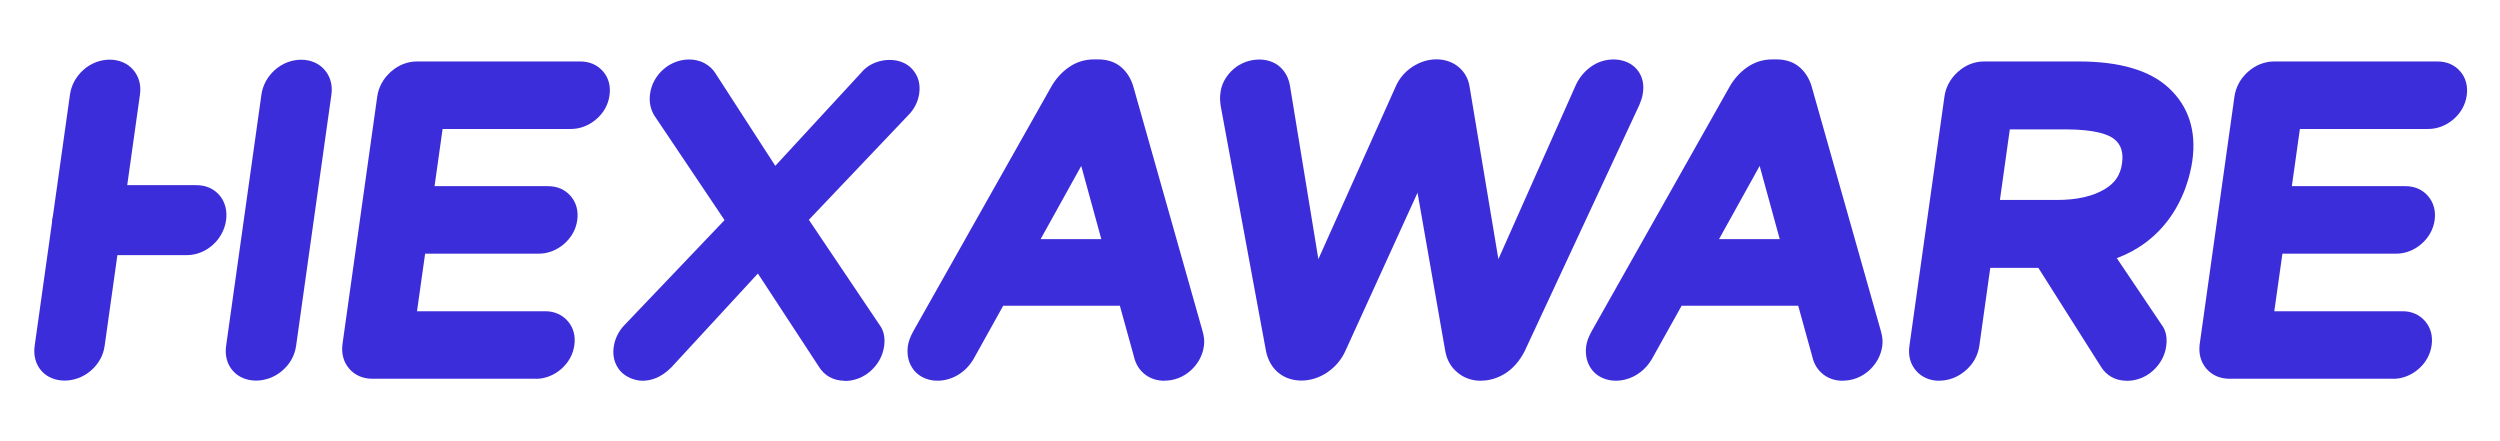
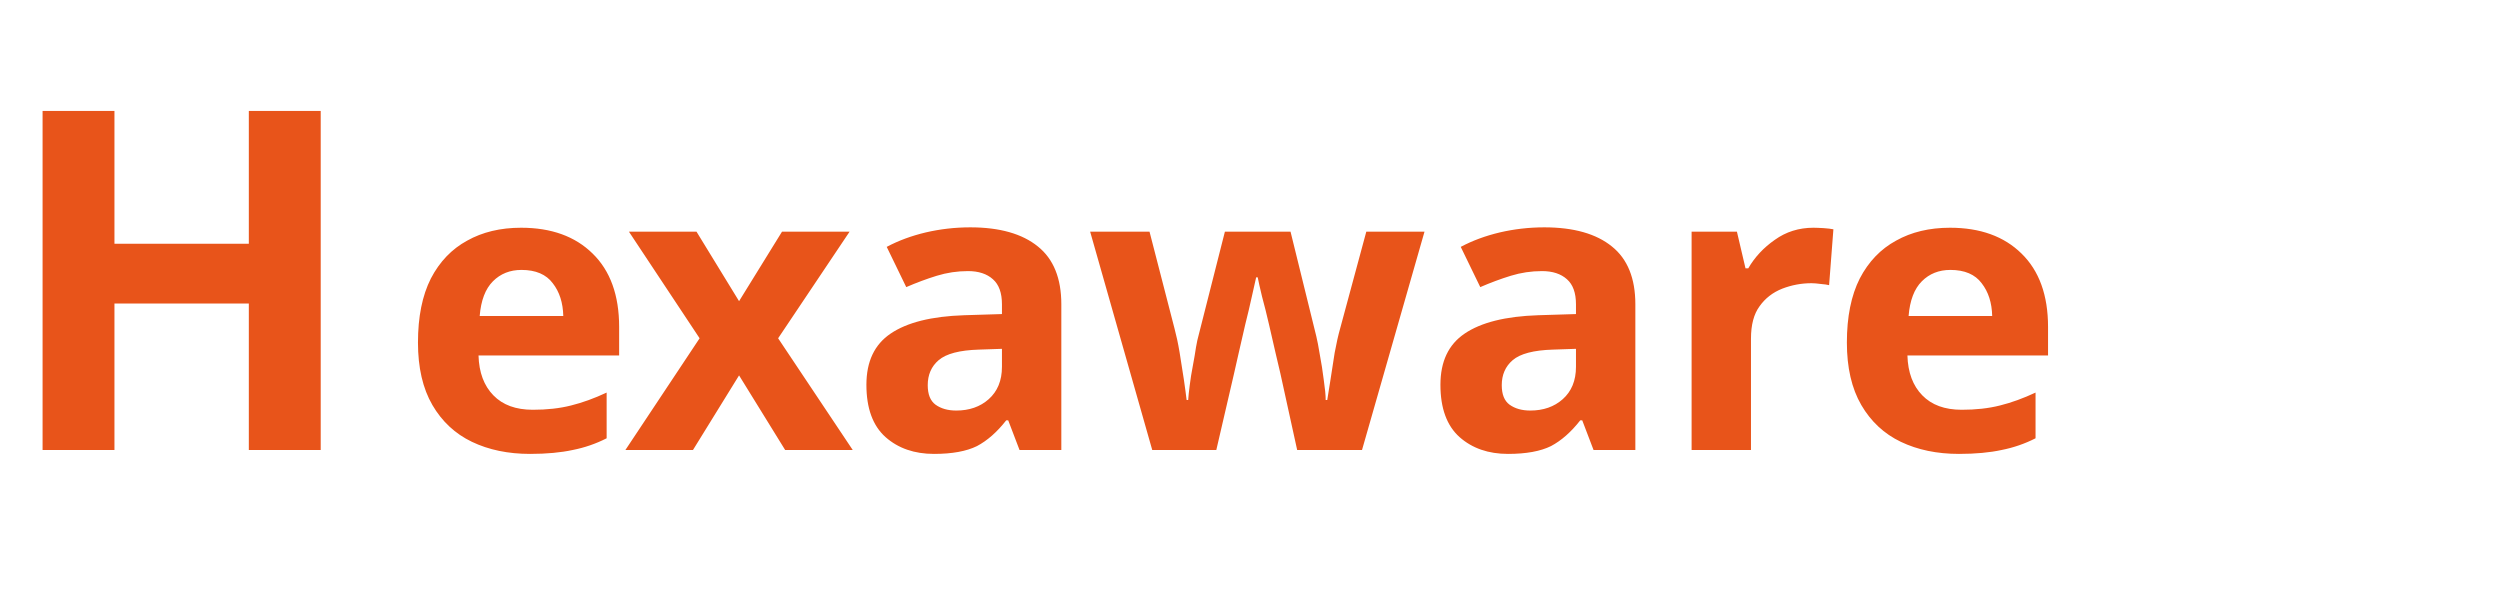
- <svg xmlns="http://www.w3.org/2000/svg" id="Layer_1" version="1.1" viewBox="0 0 3262 574.5">
-   <defs>
-     <style>
-       .st0 {
-         fill: #3c2dda;
-       }
-     </style>
-   </defs>
-   <path class="st0" d="M136.5,451.5c-1.8,12.6-8.1,23.8-18.4,32.5-19.9,16.9-49.4,16.8-64.2-.3-7.4-8.6-10.4-19.8-8.7-32.2L91.3,123.4c1.7-12.2,7.7-23.3,17.4-32.1,19.8-17.9,49.9-17.9,65-.3,7.6,8.8,10.7,20.1,8.9,32.5l-46.1,328Z" />
-   <path class="st0" d="M386.3,451.5c-1.8,12.6-8.1,23.8-18.4,32.5-19.9,16.9-49.4,16.8-64.2-.3-7.4-8.6-10.4-19.8-8.7-32.2l46.1-328c1.7-12.2,7.7-23.3,17.4-32.1,19.8-17.9,49.9-17.9,65-.3,7.6,8.8,10.7,20.1,8.9,32.5l-46.1,328Z" />
-   <path class="st0" d="M256.3,241.6c12.6,0,23.2,4.8,30.6,13.8,14.4,17.5,10.2,47-9.4,64.3-9.8,8.6-21.6,13.2-34,13.2H107.5c-12.2,0-22.7-4.4-30.3-12.9-15.5-17.3-11.3-47.3,8.8-64.9,10.1-8.8,22-13.5,34.4-13.5h136Z" />
-   <path class="st0" d="M699.1,494.2h-213.2c-12.4,0-22.9-4.6-30.3-13.2h0c-7.4-8.6-10.4-19.8-8.7-32.2l45.3-322.7c1.7-12.3,7.8-23.4,17.5-32.2,9.9-9,21.8-13.7,34.3-13.7h213.2c12.1,0,22.3,4.5,29.6,12.9,7.3,8.4,10.2,19.2,8.5,31.4-1.7,12.2-7.8,23.1-17.7,31.4-9.6,8.1-21,12.4-32.8,12.4h-167.3l-10.5,74.6h148.1c12,0,22.2,4.4,29.5,12.9,7.3,8.5,10.3,19.4,8.6,31.5-1.7,12.2-7.9,23.1-17.7,31.4-9.5,8-20.8,12.3-32.7,12.3h-148.1s-10.6,75.1-10.6,75.1h167.3c12,0,22.2,4.5,29.5,13,7.3,8.4,10.2,19.2,8.5,31.4-1.7,12.2-7.8,23-17.6,31.4-9.6,8.1-21,12.4-32.8,12.4Z" />
-   <path class="st0" d="M1102,496.8c-14.6,0-26.6-6.7-33.8-18.8l-79.3-121.1-112.6,122.1c-14.4,14.8-28.5,17.8-38,17.8s-21.8-4.5-29.1-12.9h0c-7.2-8.5-10.1-19.2-8.5-30.8,1.4-10.3,5.9-19.9,13-27.8l131.7-138.1-91.6-136.4c-5.3-8.8-7-18.1-5.6-28.4,1.7-12.4,7.8-23.5,17.4-31.9,15.2-13.4,37.1-16.8,53.7-8,6.2,3.4,11,7.8,14.3,13.3l78,120.6,112.5-122c15.3-18.8,49.8-22.7,66.3-4.1,7.6,8.5,10.8,19.4,9,31.7-1.3,9.4-5.4,18.3-11.9,25.8l-132.1,139,92.5,137.5c5.1,6.7,7.3,16.5,5.7,27.4-1.7,12.3-7.7,23.3-17.1,31.9-9.7,8.8-21.7,13.5-34.6,13.5Z" />
-   <path class="st0" d="M1519.2,496.8c-9.1,0-17.2-2.5-24.1-7.4-6.9-5-11.7-11.7-14.4-20l-19.5-70.5h-152.2s-38.8,69.7-38.8,69.7c-5.3,8.9-12,15.6-20.2,20.6-20.4,12.2-44.9,9.2-57.3-5.9h0c-7-8.7-9.8-19.6-8.1-31.9.8-5.8,3.1-11.9,6.9-18.9l180.6-320.1c5.7-9.8,13-17.8,21.7-24.1,10-7.2,21.3-10.8,33.8-10.8h5.3c12.4,0,22.7,3.6,30.7,10.7,7.1,6.4,12,14.4,14.9,23.8l90.7,320.4c2,7.1,2.5,13.2,1.7,19-1.7,12.2-7.6,23.2-17,31.8-9.9,8.9-21.8,13.5-34.7,13.5ZM1357.7,312h79.3l-26.2-95.5-53,95.5Z" />
-   <path class="st0" d="M1932.1,496.8c-11.7,0-22.4-3.8-30.8-11.1-8.5-7.2-13.7-16.6-15.6-28.1l-36.1-206.1-94.1,206.3c-5,11.2-12.9,20.7-23.4,27.9-21.2,14.5-47.7,14.3-64.1.6-8-6.6-13.4-15.9-16-27.6l-59.3-320.8c-.9-6.5-1-11.4-.4-15.6,1-11.6,6.9-23.1,16.9-31.9,17.5-15.5,45.7-17.4,61.5-2.6,6.5,6.1,10.7,14.1,12.4,23.8l37.1,226.5,101-225.4c4.4-10.2,12-19.1,21.8-25.6,19.7-12.9,43.9-12.9,59.8,0,8,6.5,13.1,15.5,14.7,25.9l37.6,225.1,100.7-226.4c4.4-9.8,10.9-17.9,19.3-24.1,19.4-14.6,47.3-12.9,60.6,2.8,7.5,8.7,10.1,20.2,7.6,33-.4,3.1-1.9,7.9-4.3,13.6l-149.5,320.9c-6.3,12.4-14.2,21.7-24,28.4-10.4,6.9-21.5,10.4-33.2,10.4Z" />
-   <path class="st0" d="M2404.3,496.8c-9.1,0-17.2-2.5-24.1-7.4-6.9-5-11.7-11.7-14.4-20l-19.5-70.5h-152.1l-38.9,69.7c-5.3,8.9-12,15.6-20.2,20.6-20.4,12.2-44.9,9.2-57.3-5.9h0c-7-8.7-9.8-19.6-8.1-31.9.8-5.8,3.1-11.9,6.9-18.9l180.6-320.1c5.7-9.8,13-17.8,21.7-24.1,10.1-7.2,21.4-10.8,33.8-10.8h5.3c12.4,0,22.7,3.6,30.7,10.7,7.1,6.4,12,14.4,14.9,23.8l90.7,320.4c2,7.1,2.5,13.2,1.7,19-1.7,12.2-7.6,23.2-17,31.8-9.9,8.9-21.8,13.5-34.7,13.5ZM2242.9,312h79.3l-26.2-95.5-53,95.5Z" />
-   <g>
-     <path class="st0" d="M2774.8,496.8c-14.6,0-26.5-6.7-33.8-18.8l-134.1-211.8,106.9-1,107,159c3.4,4.3,7.7,13.4,5.7,27.4-1.7,12.2-7.6,23.2-17,31.8-9.8,8.9-21.8,13.5-34.7,13.5Z" />
-     <path class="st0" d="M2530.3,496.8c-12.4,0-22.9-4.6-30.3-13.2-7.4-8.6-10.4-19.7-8.6-32.2l45.7-325.3c1.7-12.3,7.7-23.5,17.4-32.2,9.9-9,21.8-13.7,34.3-13.7h123.9c53.1,0,92.5,11.6,117.2,34.6,25.8,24,36.1,55.9,30.7,94.7-4.6,32.8-30.9,140-175.1,140h-88.6l-14.3,101.9c-1.8,12.6-8.1,23.8-18.3,32.4-10,8.5-21.7,12.9-34,12.9ZM2609.4,260.9h74.8c26,0,47.1-4.9,62.6-14.4,13.1-8,19.9-18.3,22-33.2,2-14.4-1.1-24.4-9.9-31.6-7.1-5.9-24.1-12.9-64.4-12.9h-72.1l-12.9,92.1Z" />
+ <svg xmlns="http://www.w3.org/2000/svg" viewBox="0 0 100 24" fill="none">
+   <g transform="translate(0, 2)">
+     <text x="0" y="16" font-family="'Google Sans', sans-serif" font-size="19" font-weight="900" fill="#E8541A">H</text>
+     <text x="16" y="16" font-family="'Google Sans', sans-serif" font-size="16" font-weight="700" fill="#E8541A" letter-spacing="-0.2px">exaware</text>
  </g>
-   <path class="st0" d="M3122.4,494.2h-213.2c-12.5,0-23-4.6-30.4-13.3h0c-7.3-8.6-10.3-19.7-8.6-32.1l45.3-322.7c1.7-12.2,7.7-23.4,17.3-32.1,10-9,21.9-13.8,34.5-13.8h213.2c12.1,0,22.3,4.5,29.6,12.9,7.2,8.3,10.2,19.2,8.5,31.4-1.7,12.2-7.8,23.1-17.6,31.4-9.6,8.1-21,12.4-32.8,12.4h-167.3s-10.5,74.6-10.5,74.6h148.2c12,0,22.2,4.4,29.5,12.9,7.3,8.5,10.3,19.4,8.6,31.5-1.7,12.2-7.9,23.1-17.7,31.4-9.5,8-20.8,12.3-32.7,12.3h-148.2l-10.6,75.1h167.3c12,0,22.2,4.5,29.5,13,7.2,8.3,10.2,19.2,8.5,31.4-1.7,12.2-7.8,23.1-17.6,31.4-9.6,8.1-21,12.4-32.8,12.4Z" />
</svg>
